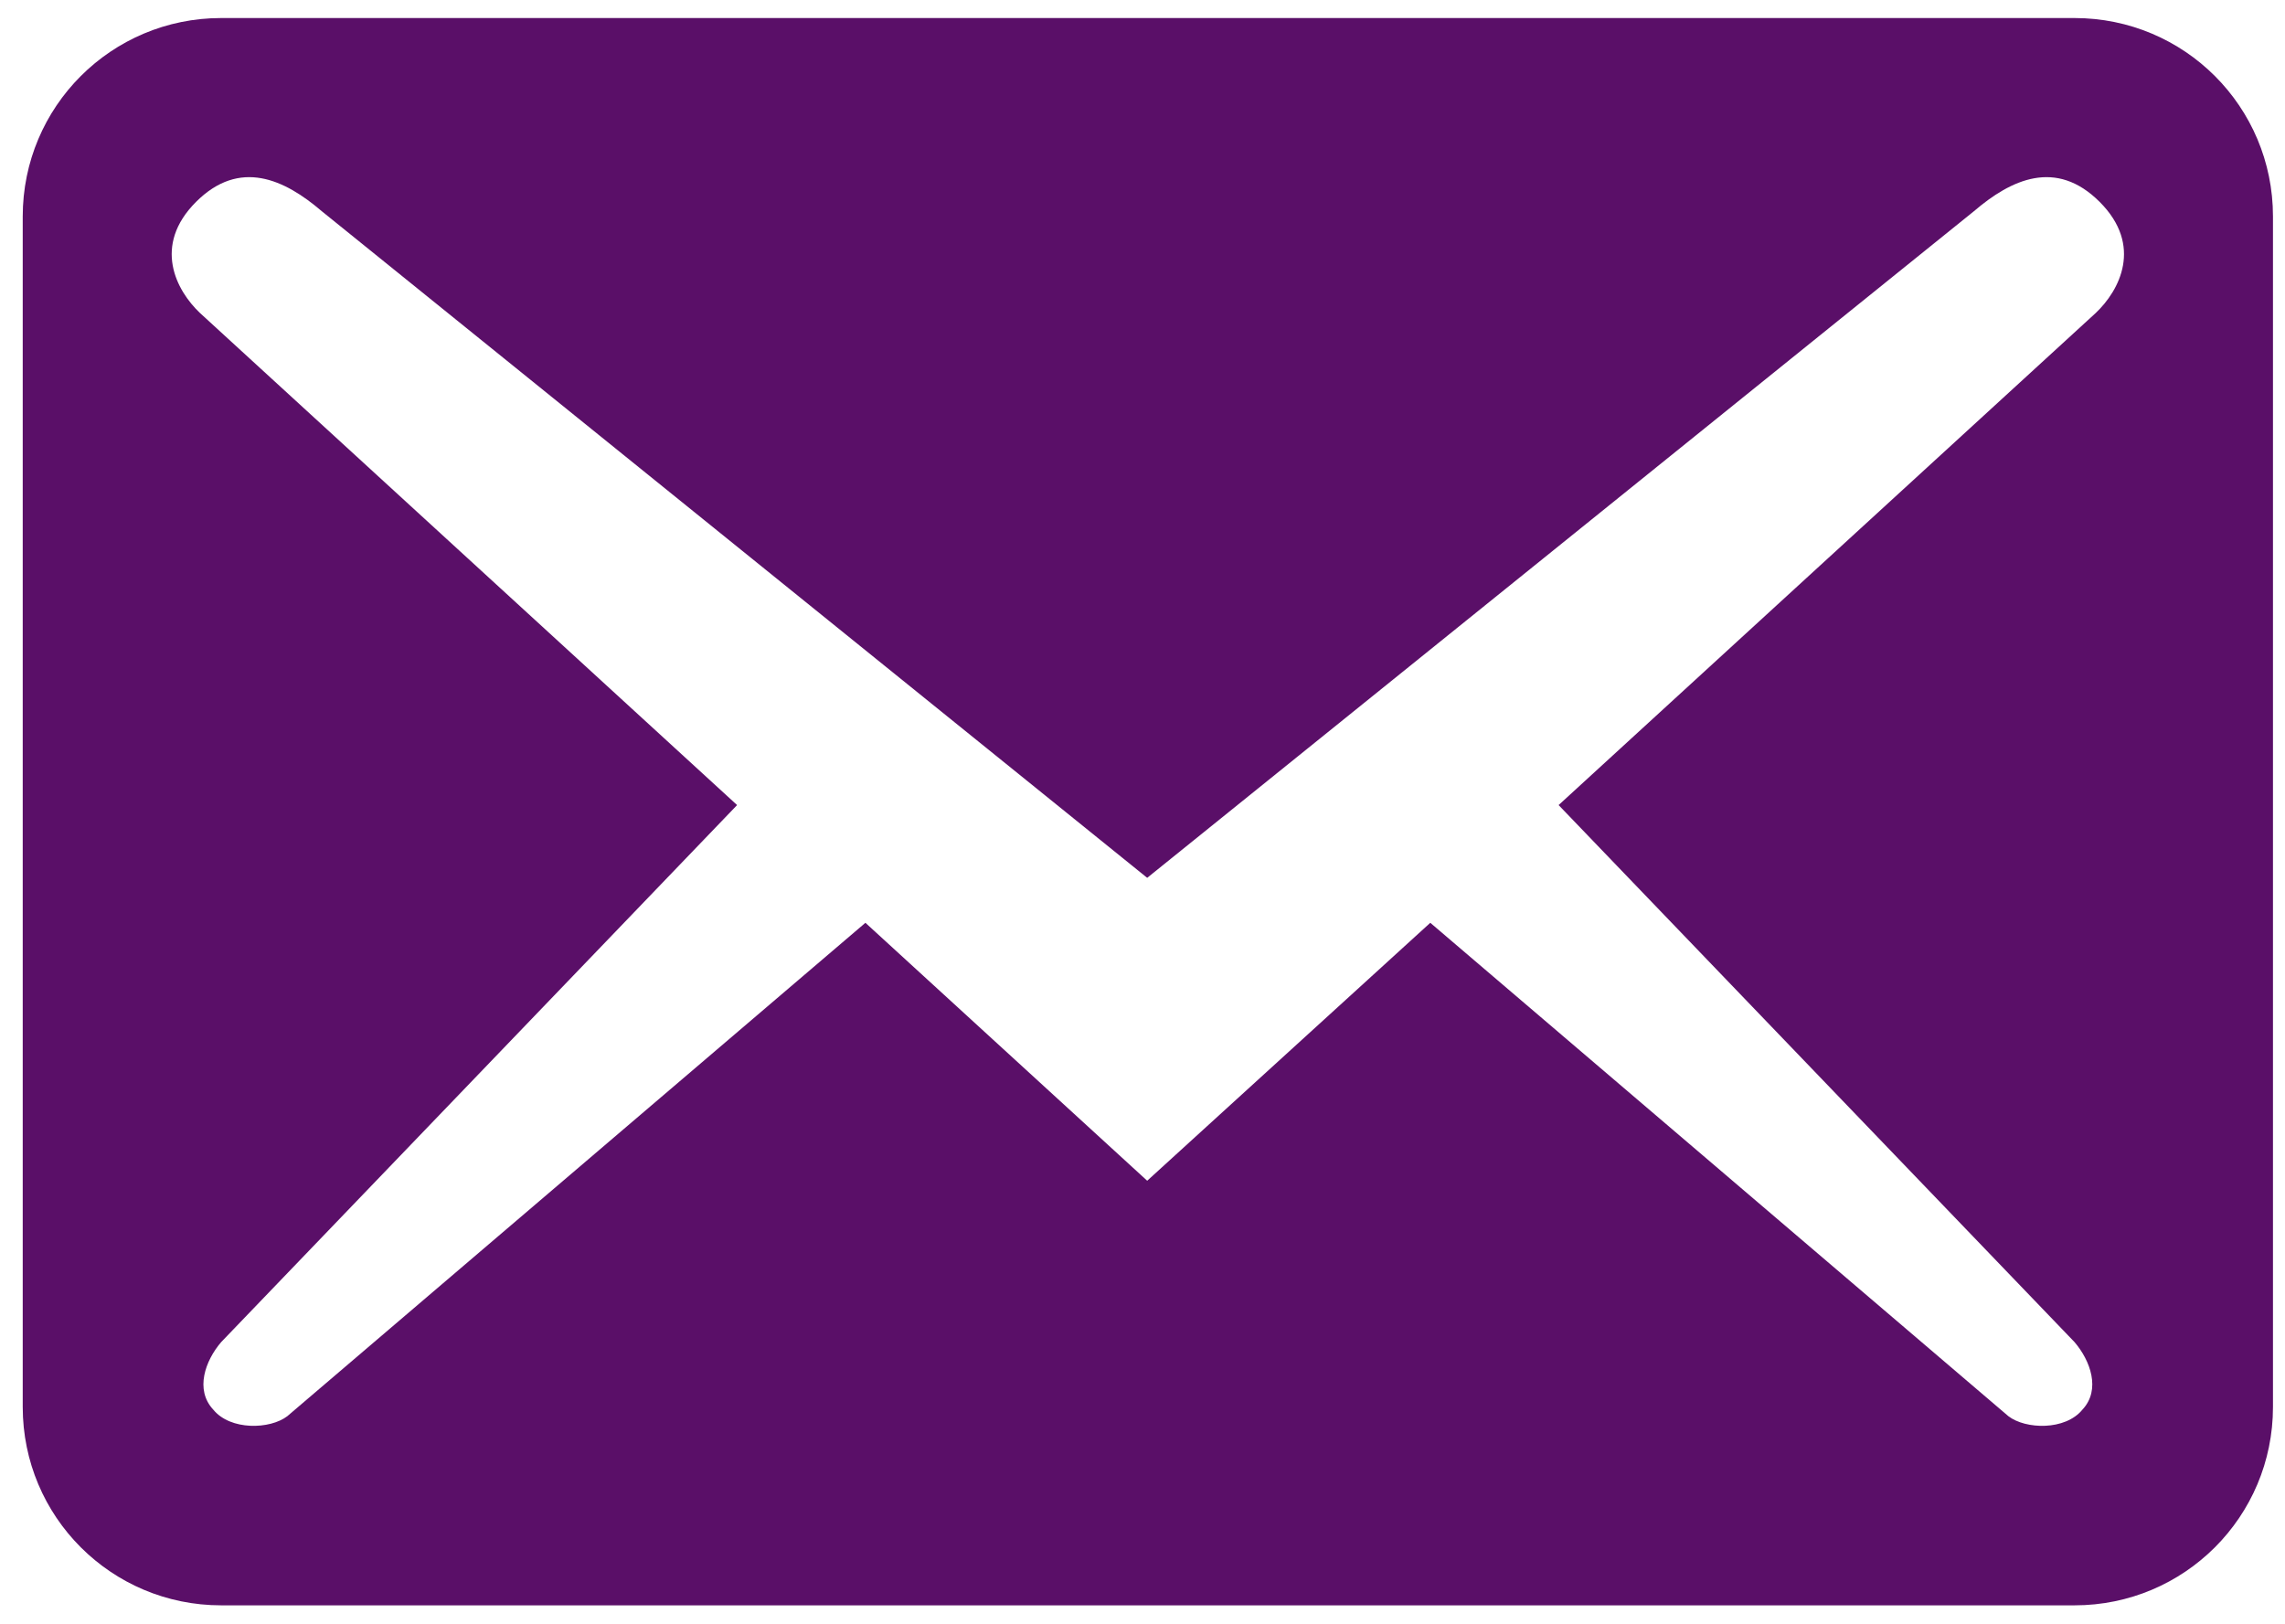
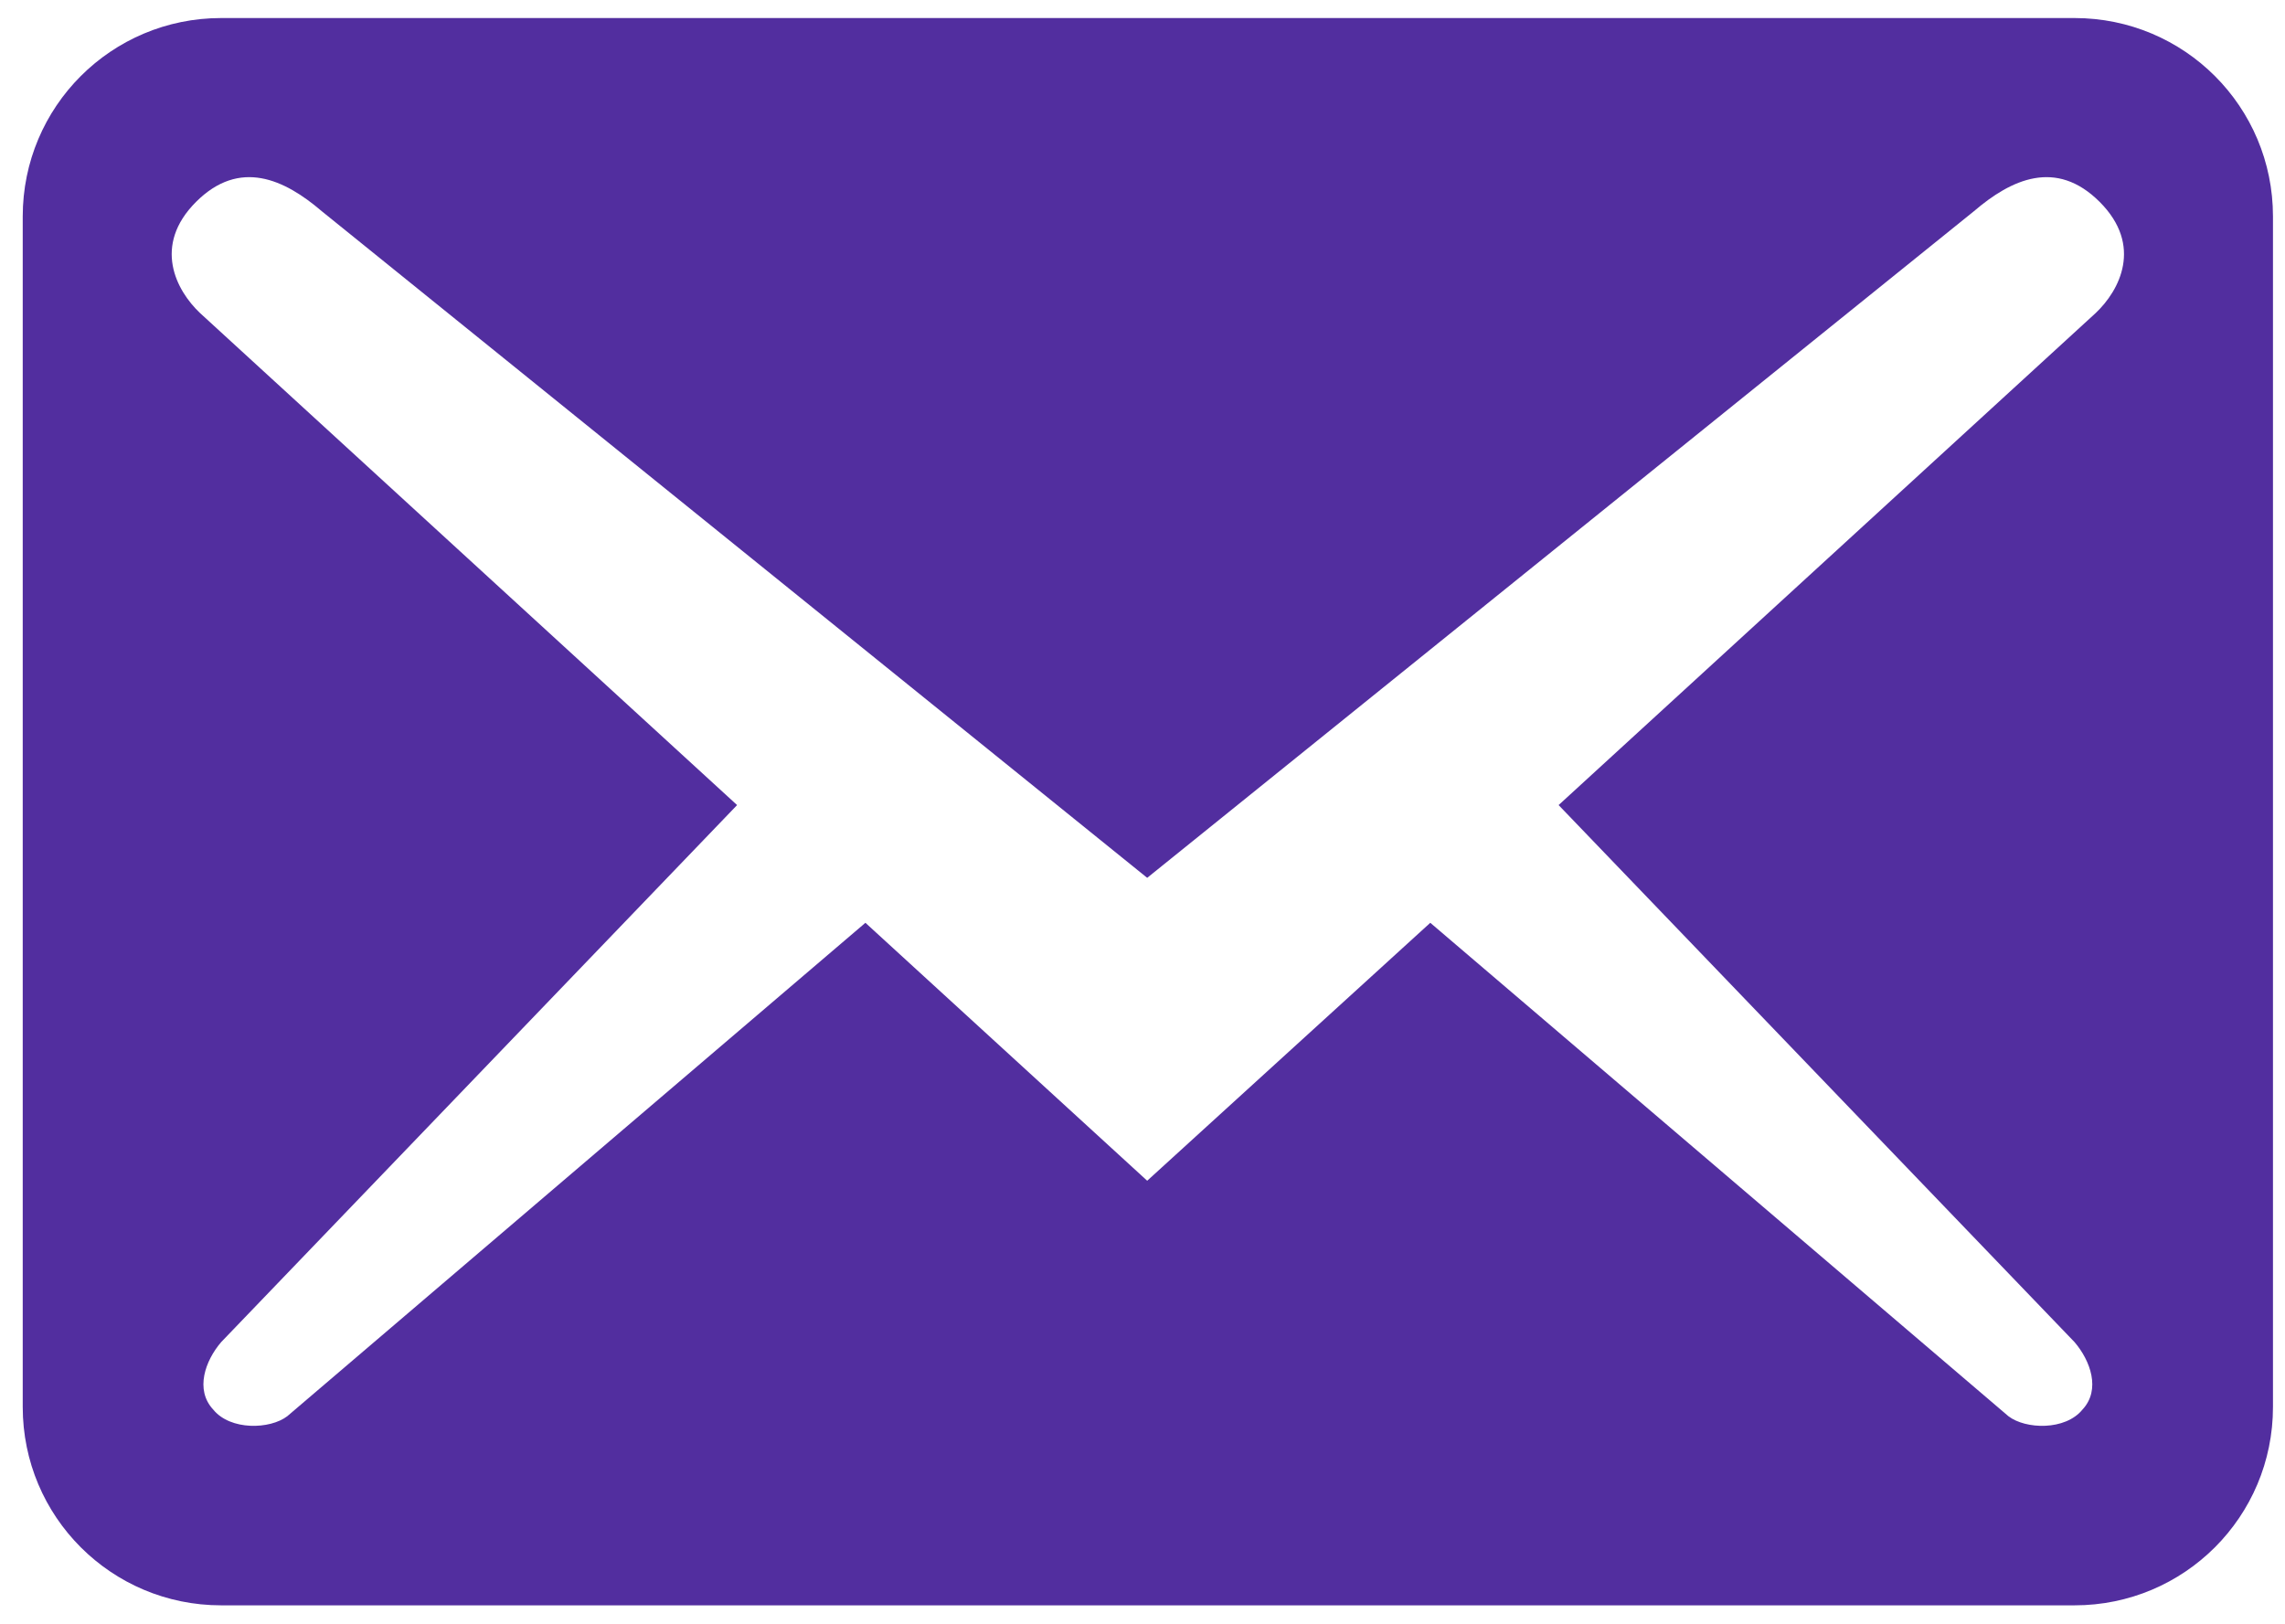
<svg xmlns="http://www.w3.org/2000/svg" width="76" height="54" viewBox="0 0 76 54" fill="none">
-   <path d="M75.6 46.8V7.2C75.6 3.548 72.652 0.6 69 0.6H7.356C3.704 0.6 0.756 3.548 0.756 7.2V46.8C0.756 50.452 3.704 53.4 7.356 53.4H69C72.652 53.4 75.6 50.452 75.6 46.8ZM69.836 6.716C71.288 8.168 70.496 9.664 69.704 10.412L51.84 26.78L69 44.644C69.528 45.26 69.88 46.228 69.264 46.888C68.692 47.592 67.372 47.548 66.8 47.108L47.572 30.696L38.156 39.276L28.784 30.696L9.556 47.108C8.984 47.548 7.664 47.592 7.092 46.888C6.476 46.228 6.828 45.26 7.356 44.644L24.516 26.78L6.652 10.412C5.86 9.664 5.068 8.168 6.52 6.716C7.972 5.264 9.468 5.968 10.7 7.024L38.156 29.2L65.656 7.024C66.888 5.968 68.384 5.264 69.836 6.716V6.716Z" fill="#5A0F68" />
+   <path d="M75.6 46.8V7.2C75.6 3.548 72.652 0.6 69 0.6H7.356C3.704 0.6 0.756 3.548 0.756 7.2V46.8C0.756 50.452 3.704 53.4 7.356 53.4H69C72.652 53.4 75.6 50.452 75.6 46.8ZM69.836 6.716C71.288 8.168 70.496 9.664 69.704 10.412L51.84 26.78L69 44.644C69.528 45.26 69.88 46.228 69.264 46.888C68.692 47.592 67.372 47.548 66.8 47.108L47.572 30.696L38.156 39.276L28.784 30.696L9.556 47.108C8.984 47.548 7.664 47.592 7.092 46.888C6.476 46.228 6.828 45.26 7.356 44.644L24.516 26.78L6.652 10.412C5.86 9.664 5.068 8.168 6.52 6.716C7.972 5.264 9.468 5.968 10.7 7.024L38.156 29.2L65.656 7.024C66.888 5.968 68.384 5.264 69.836 6.716Z" fill="#522E9F" />
</svg>
